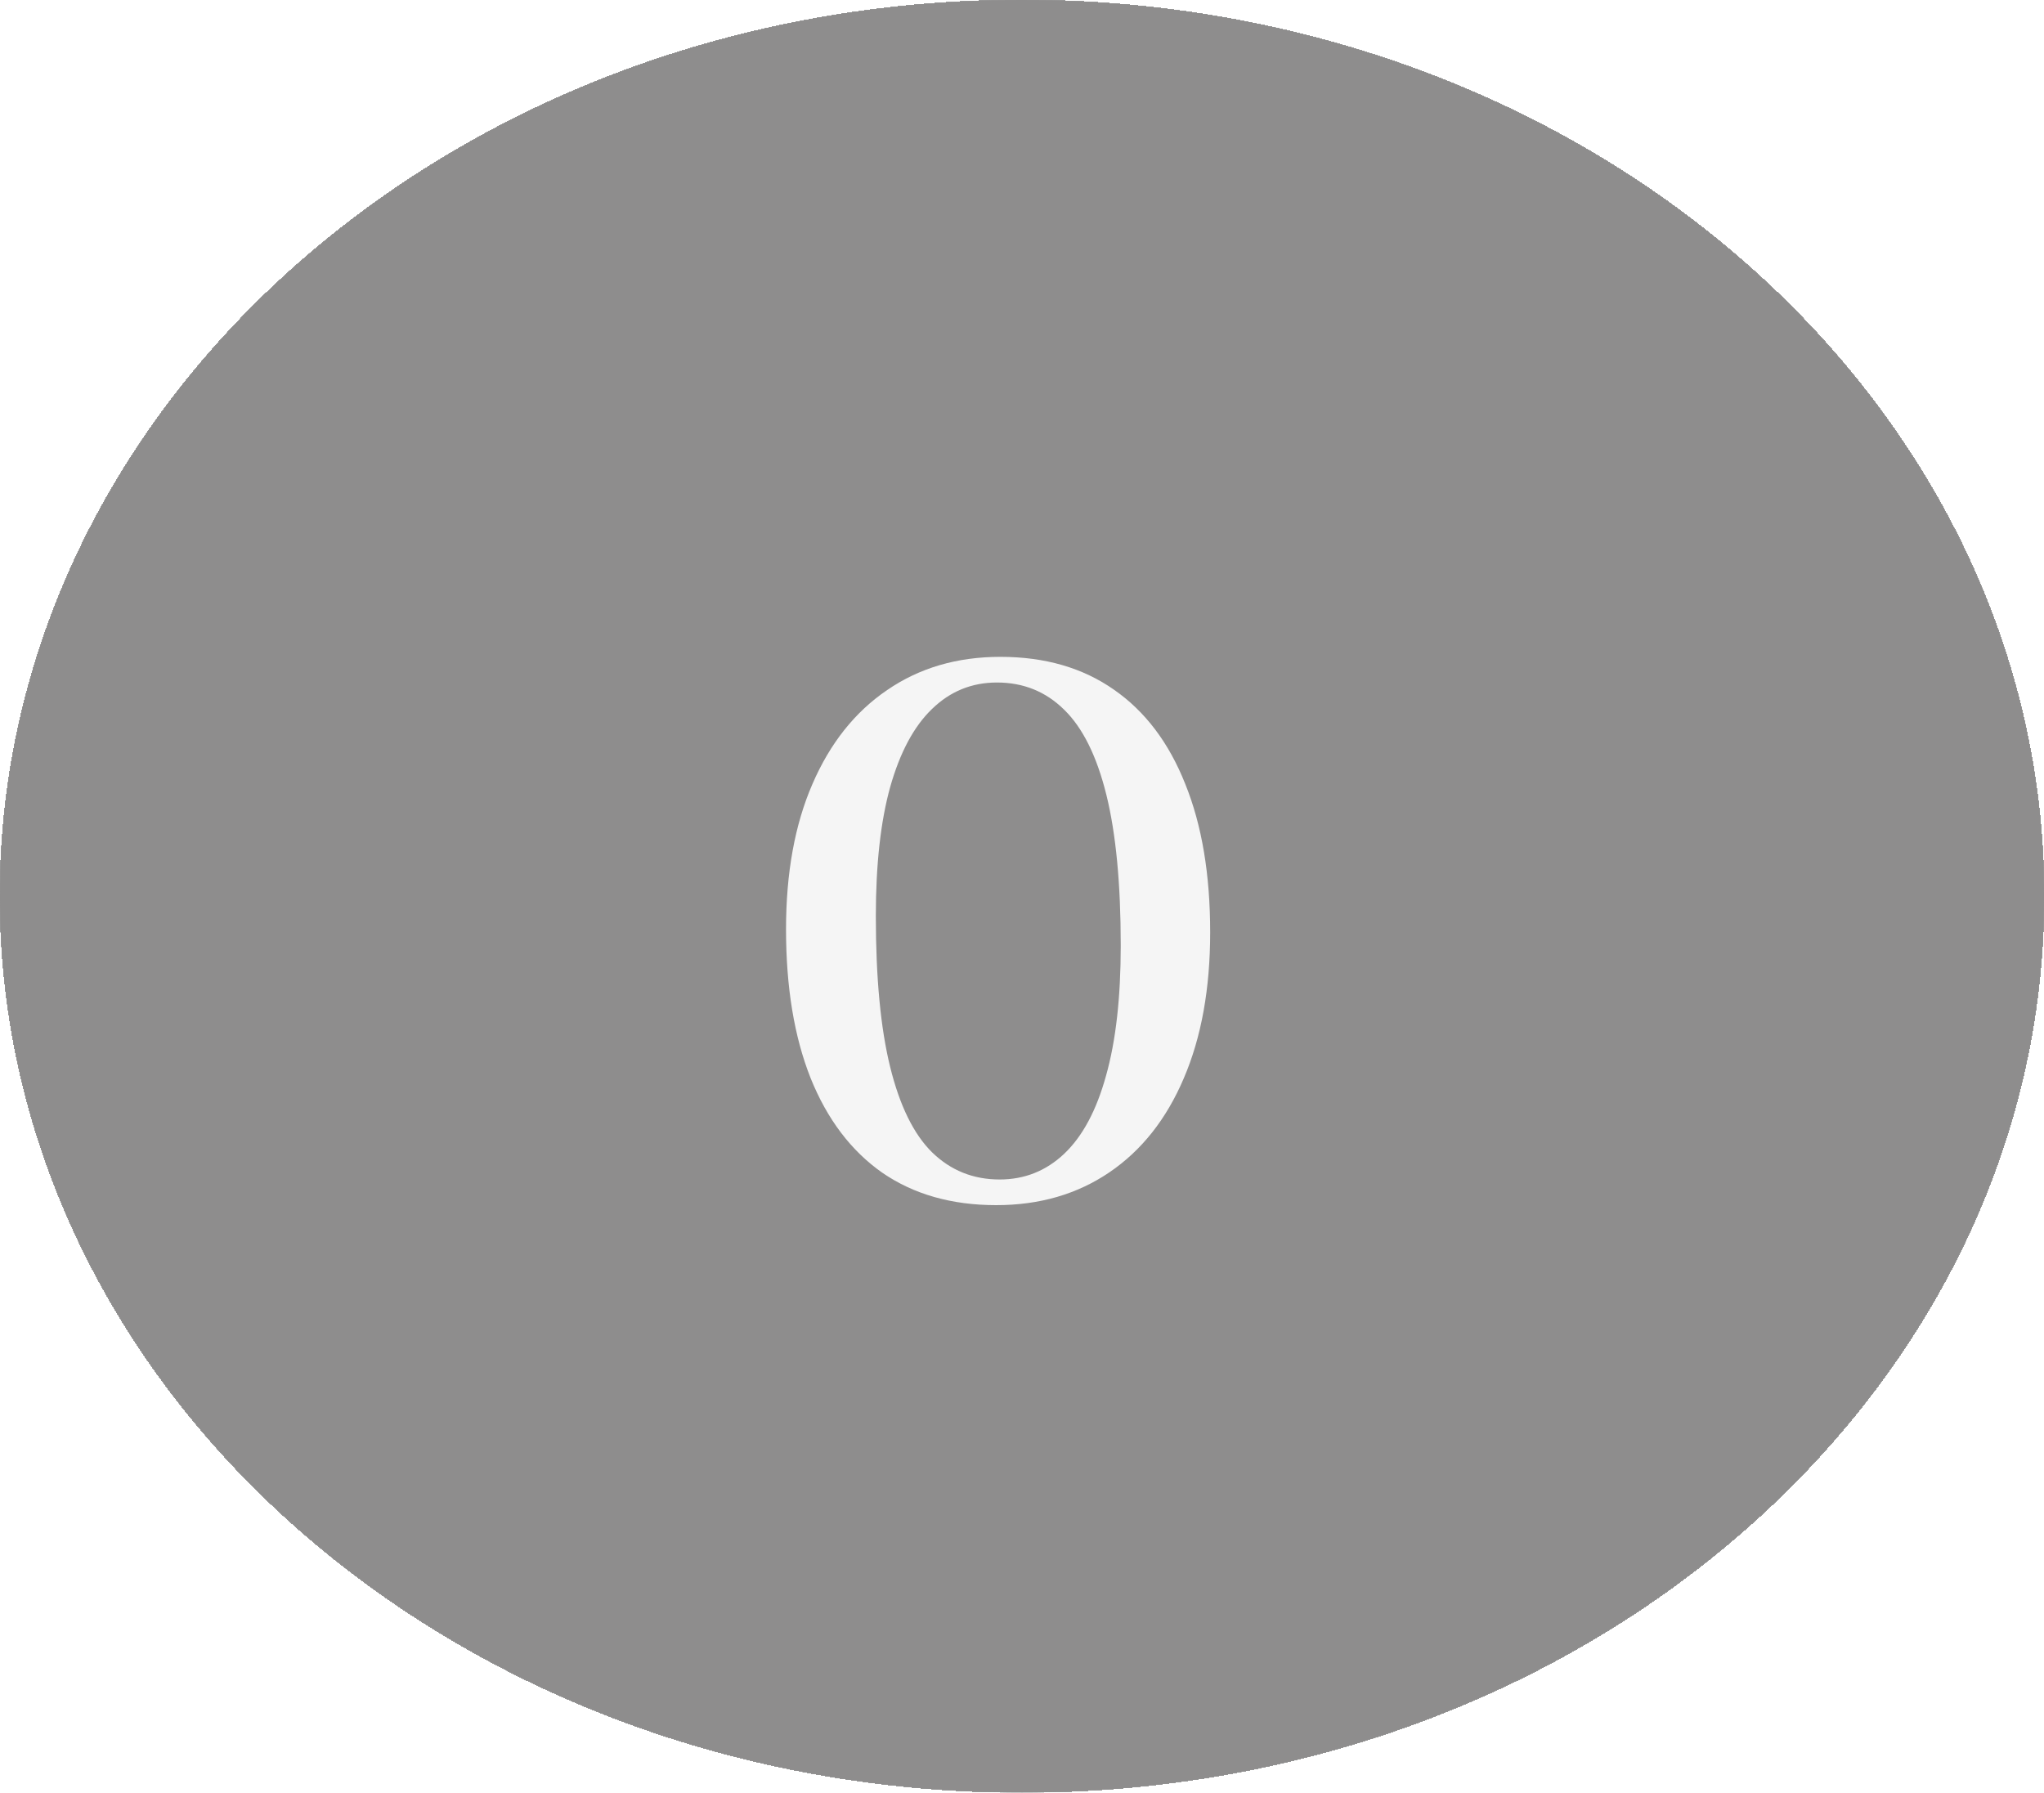
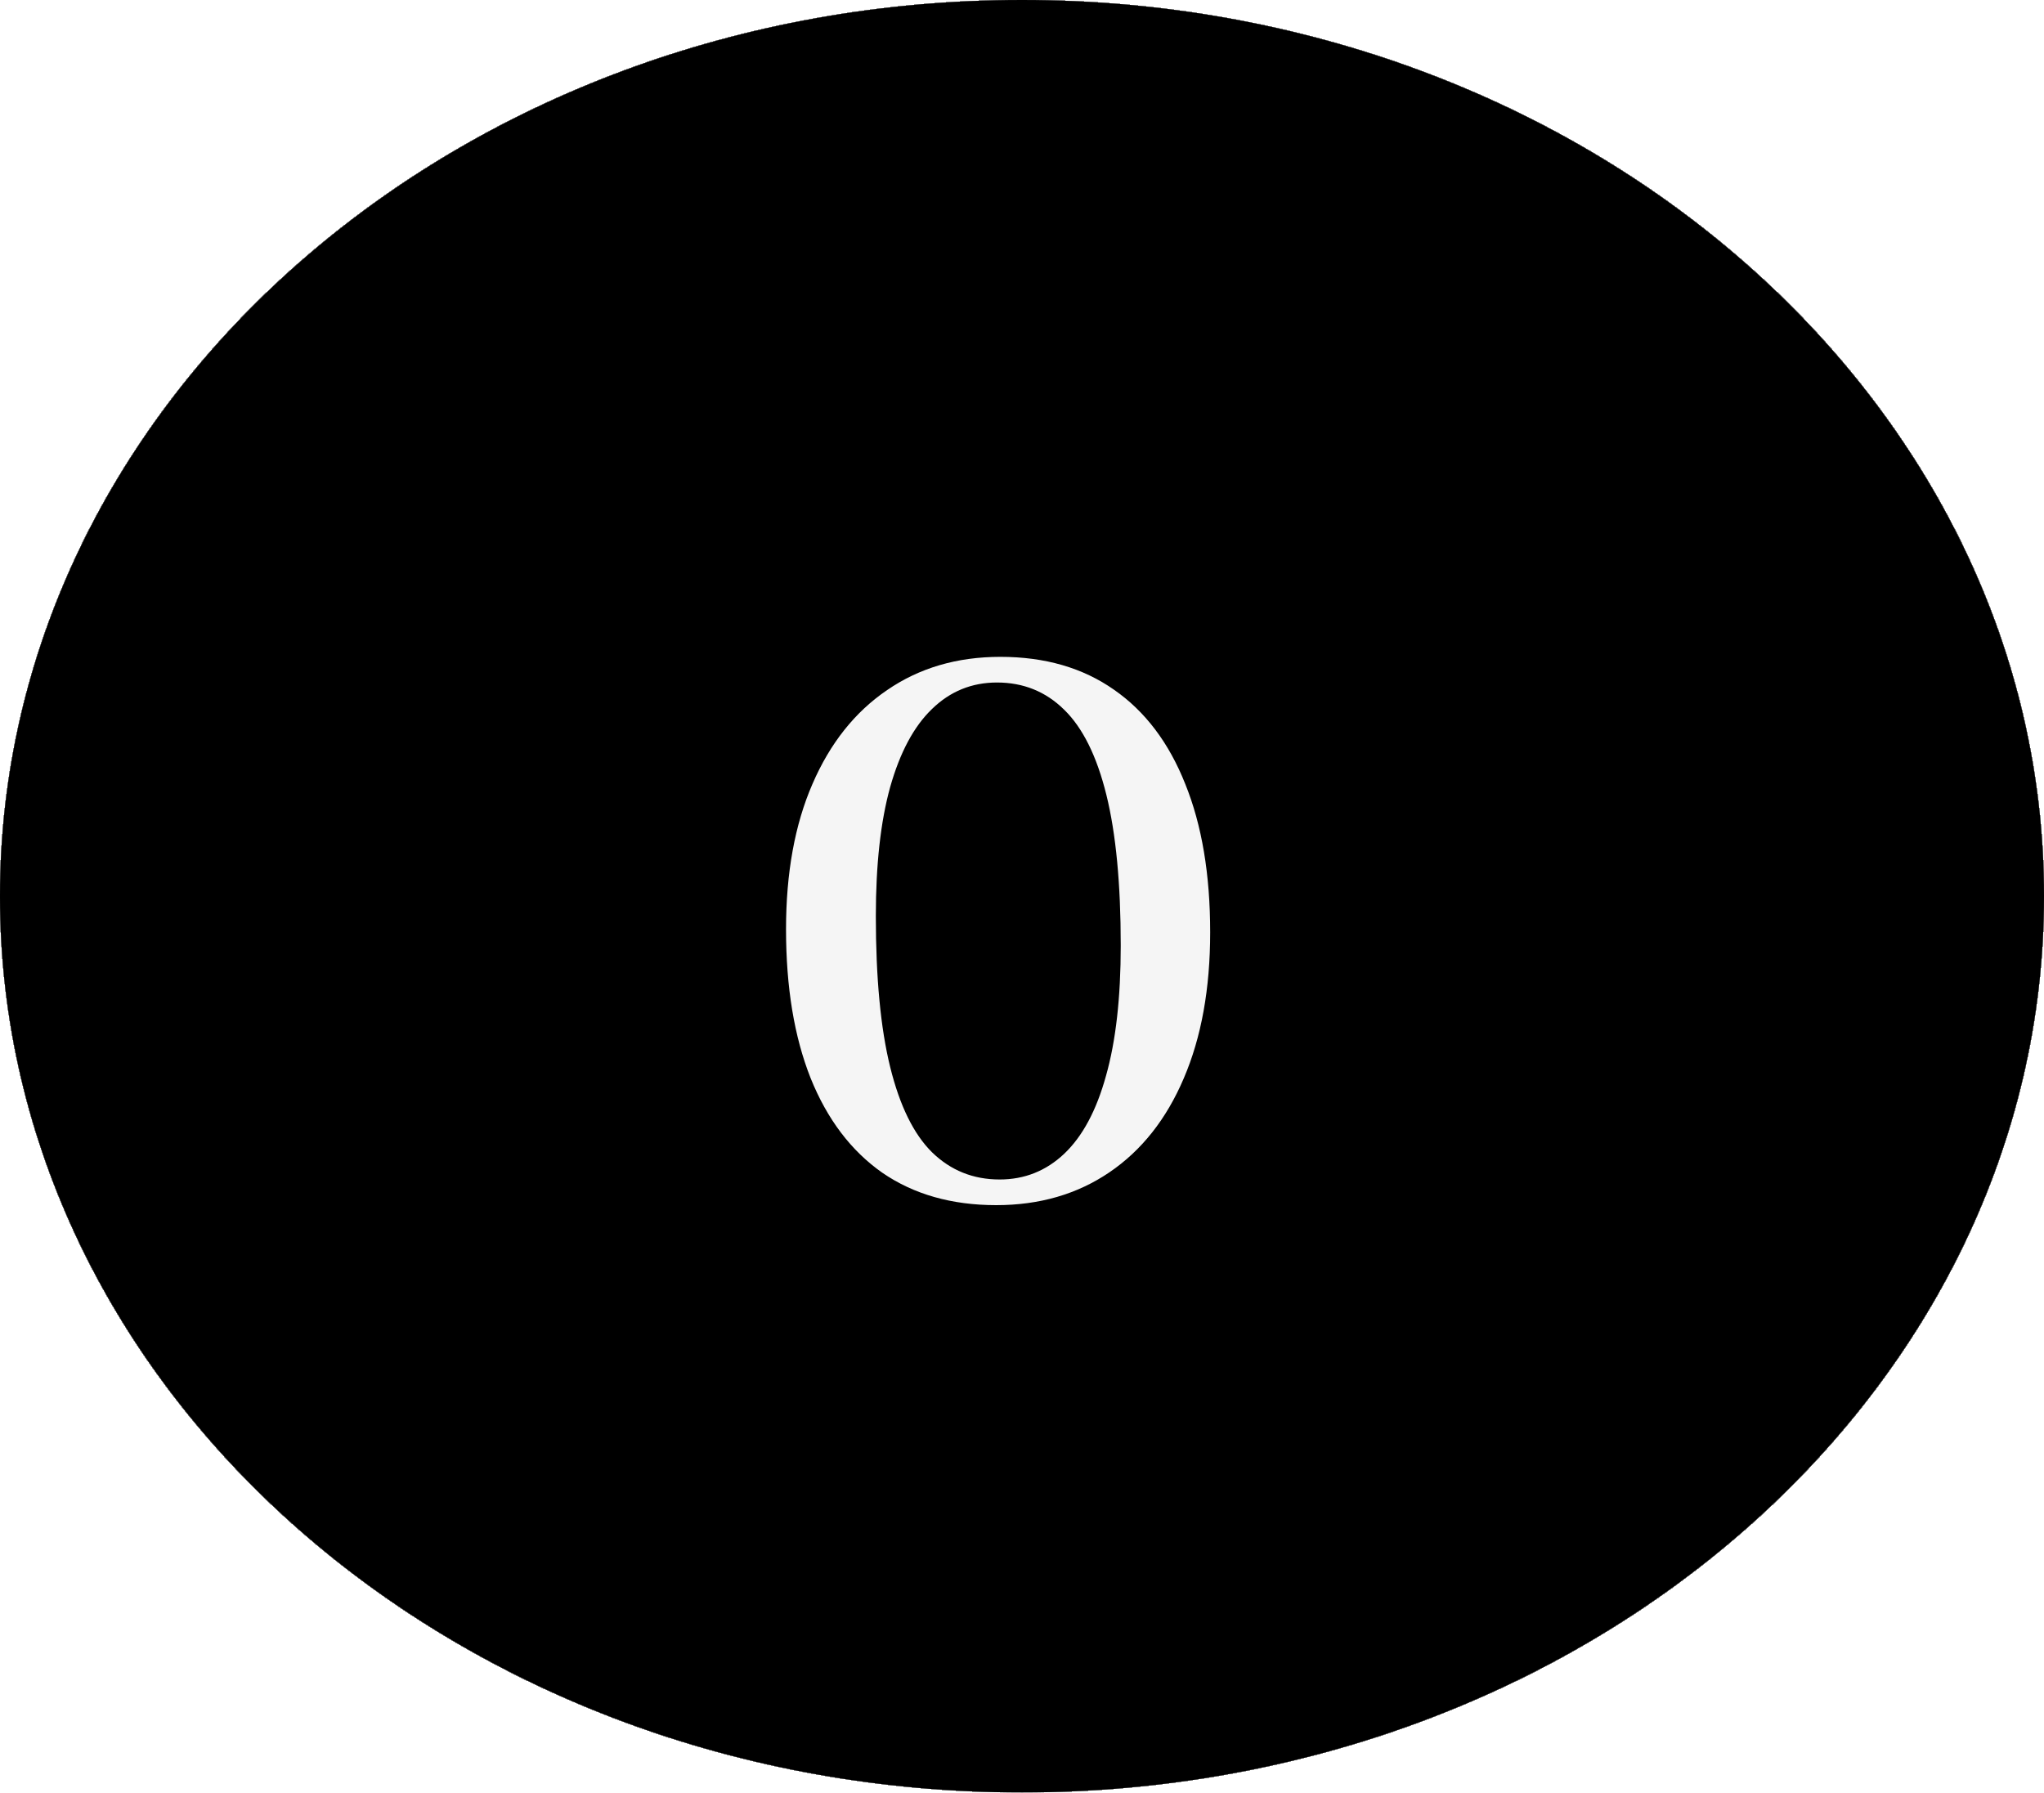
<svg xmlns="http://www.w3.org/2000/svg" width="65" height="57" viewBox="0 0 65 57" fill="none">
  <g filter="url(#filter0_d_11_11)">
-     <ellipse cx="32.5" cy="28.5" rx="32.5" ry="28.5" fill="#8E8D8D" />
+     <ellipse cx="32.5" cy="28.5" rx="32.5" ry="28.5" fill="black" />
    <path d="M31.812 20.888C33.228 20.888 34.432 21.236 35.424 21.932C36.416 22.62 37.172 23.62 37.692 24.932C38.22 26.236 38.484 27.808 38.484 29.648C38.484 31.44 38.204 32.988 37.644 34.292C37.092 35.588 36.304 36.584 35.28 37.28C34.256 37.976 33.056 38.324 31.68 38.324C30.264 38.324 29.056 37.98 28.056 37.292C27.064 36.596 26.304 35.592 25.776 34.28C25.256 32.968 24.996 31.392 24.996 29.552C24.996 27.76 25.276 26.22 25.836 24.932C26.396 23.636 27.188 22.64 28.212 21.944C29.236 21.24 30.436 20.888 31.812 20.888ZM35.64 30.068C35.64 28.108 35.488 26.512 35.184 25.28C34.88 24.048 34.432 23.144 33.84 22.568C33.256 21.992 32.544 21.704 31.704 21.704C30.904 21.704 30.216 21.984 29.64 22.544C29.064 23.096 28.62 23.924 28.308 25.028C28.004 26.124 27.852 27.492 27.852 29.132C27.852 31.1 28.004 32.7 28.308 33.932C28.612 35.164 29.056 36.068 29.64 36.644C30.232 37.22 30.948 37.508 31.788 37.508C32.58 37.508 33.264 37.236 33.84 36.692C34.424 36.14 34.868 35.312 35.172 34.208C35.484 33.104 35.64 31.724 35.64 30.068Z" fill="#F5F5F5" />
  </g>
  <defs>
    <filter id="filter0_d_11_11" x="0" y="0" width="65" height="57" filterUnits="userSpaceOnUse" color-interpolation-filters="sRGB">
      <feFlood flood-opacity="0" result="BackgroundImageFix" />
      <feColorMatrix in="SourceAlpha" type="matrix" values="0 0 0 0 0 0 0 0 0 0 0 0 0 0 0 0 0 0 127 0" result="hardAlpha" />
      <feOffset />
      <feColorMatrix type="matrix" values="0 0 0 0 0 0 0 0 0 0 0 0 0 0 0 0 0 0 0.4 0" />
      <feBlend mode="normal" in2="BackgroundImageFix" result="effect1_dropShadow_11_11" />
      <feBlend mode="normal" in="SourceGraphic" in2="effect1_dropShadow_11_11" result="shape" />
    </filter>
  </defs>
</svg>
